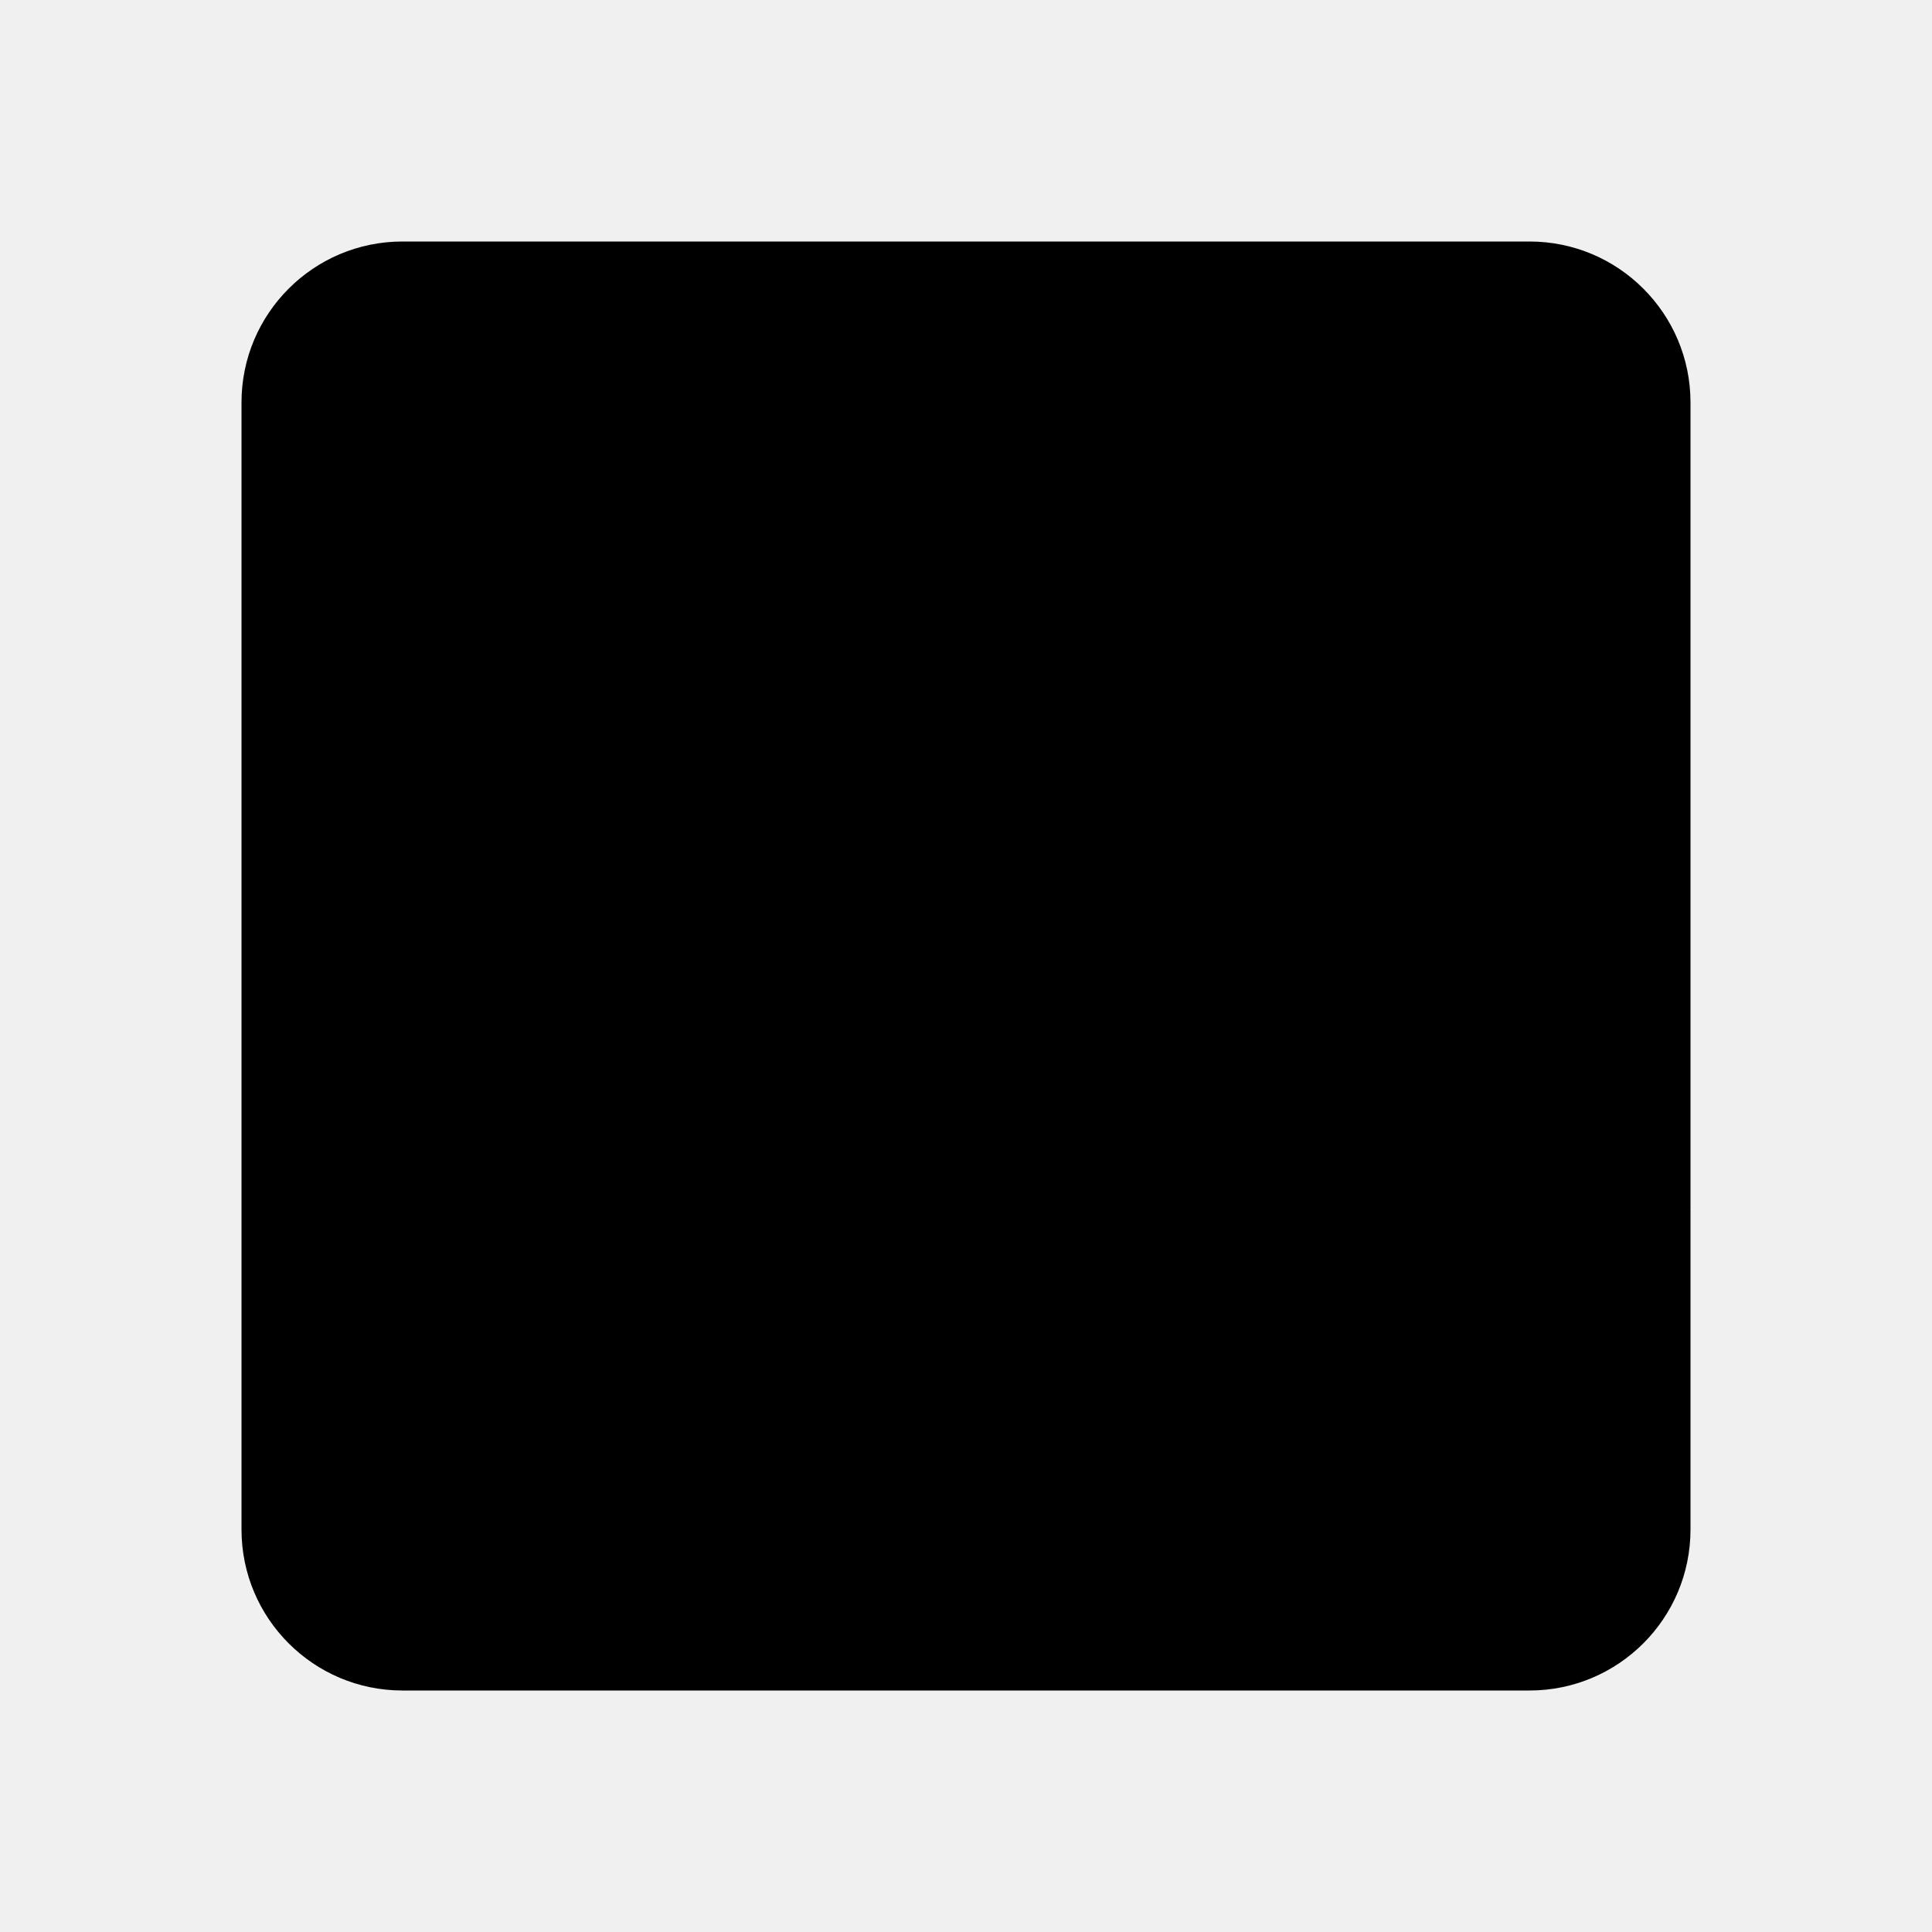
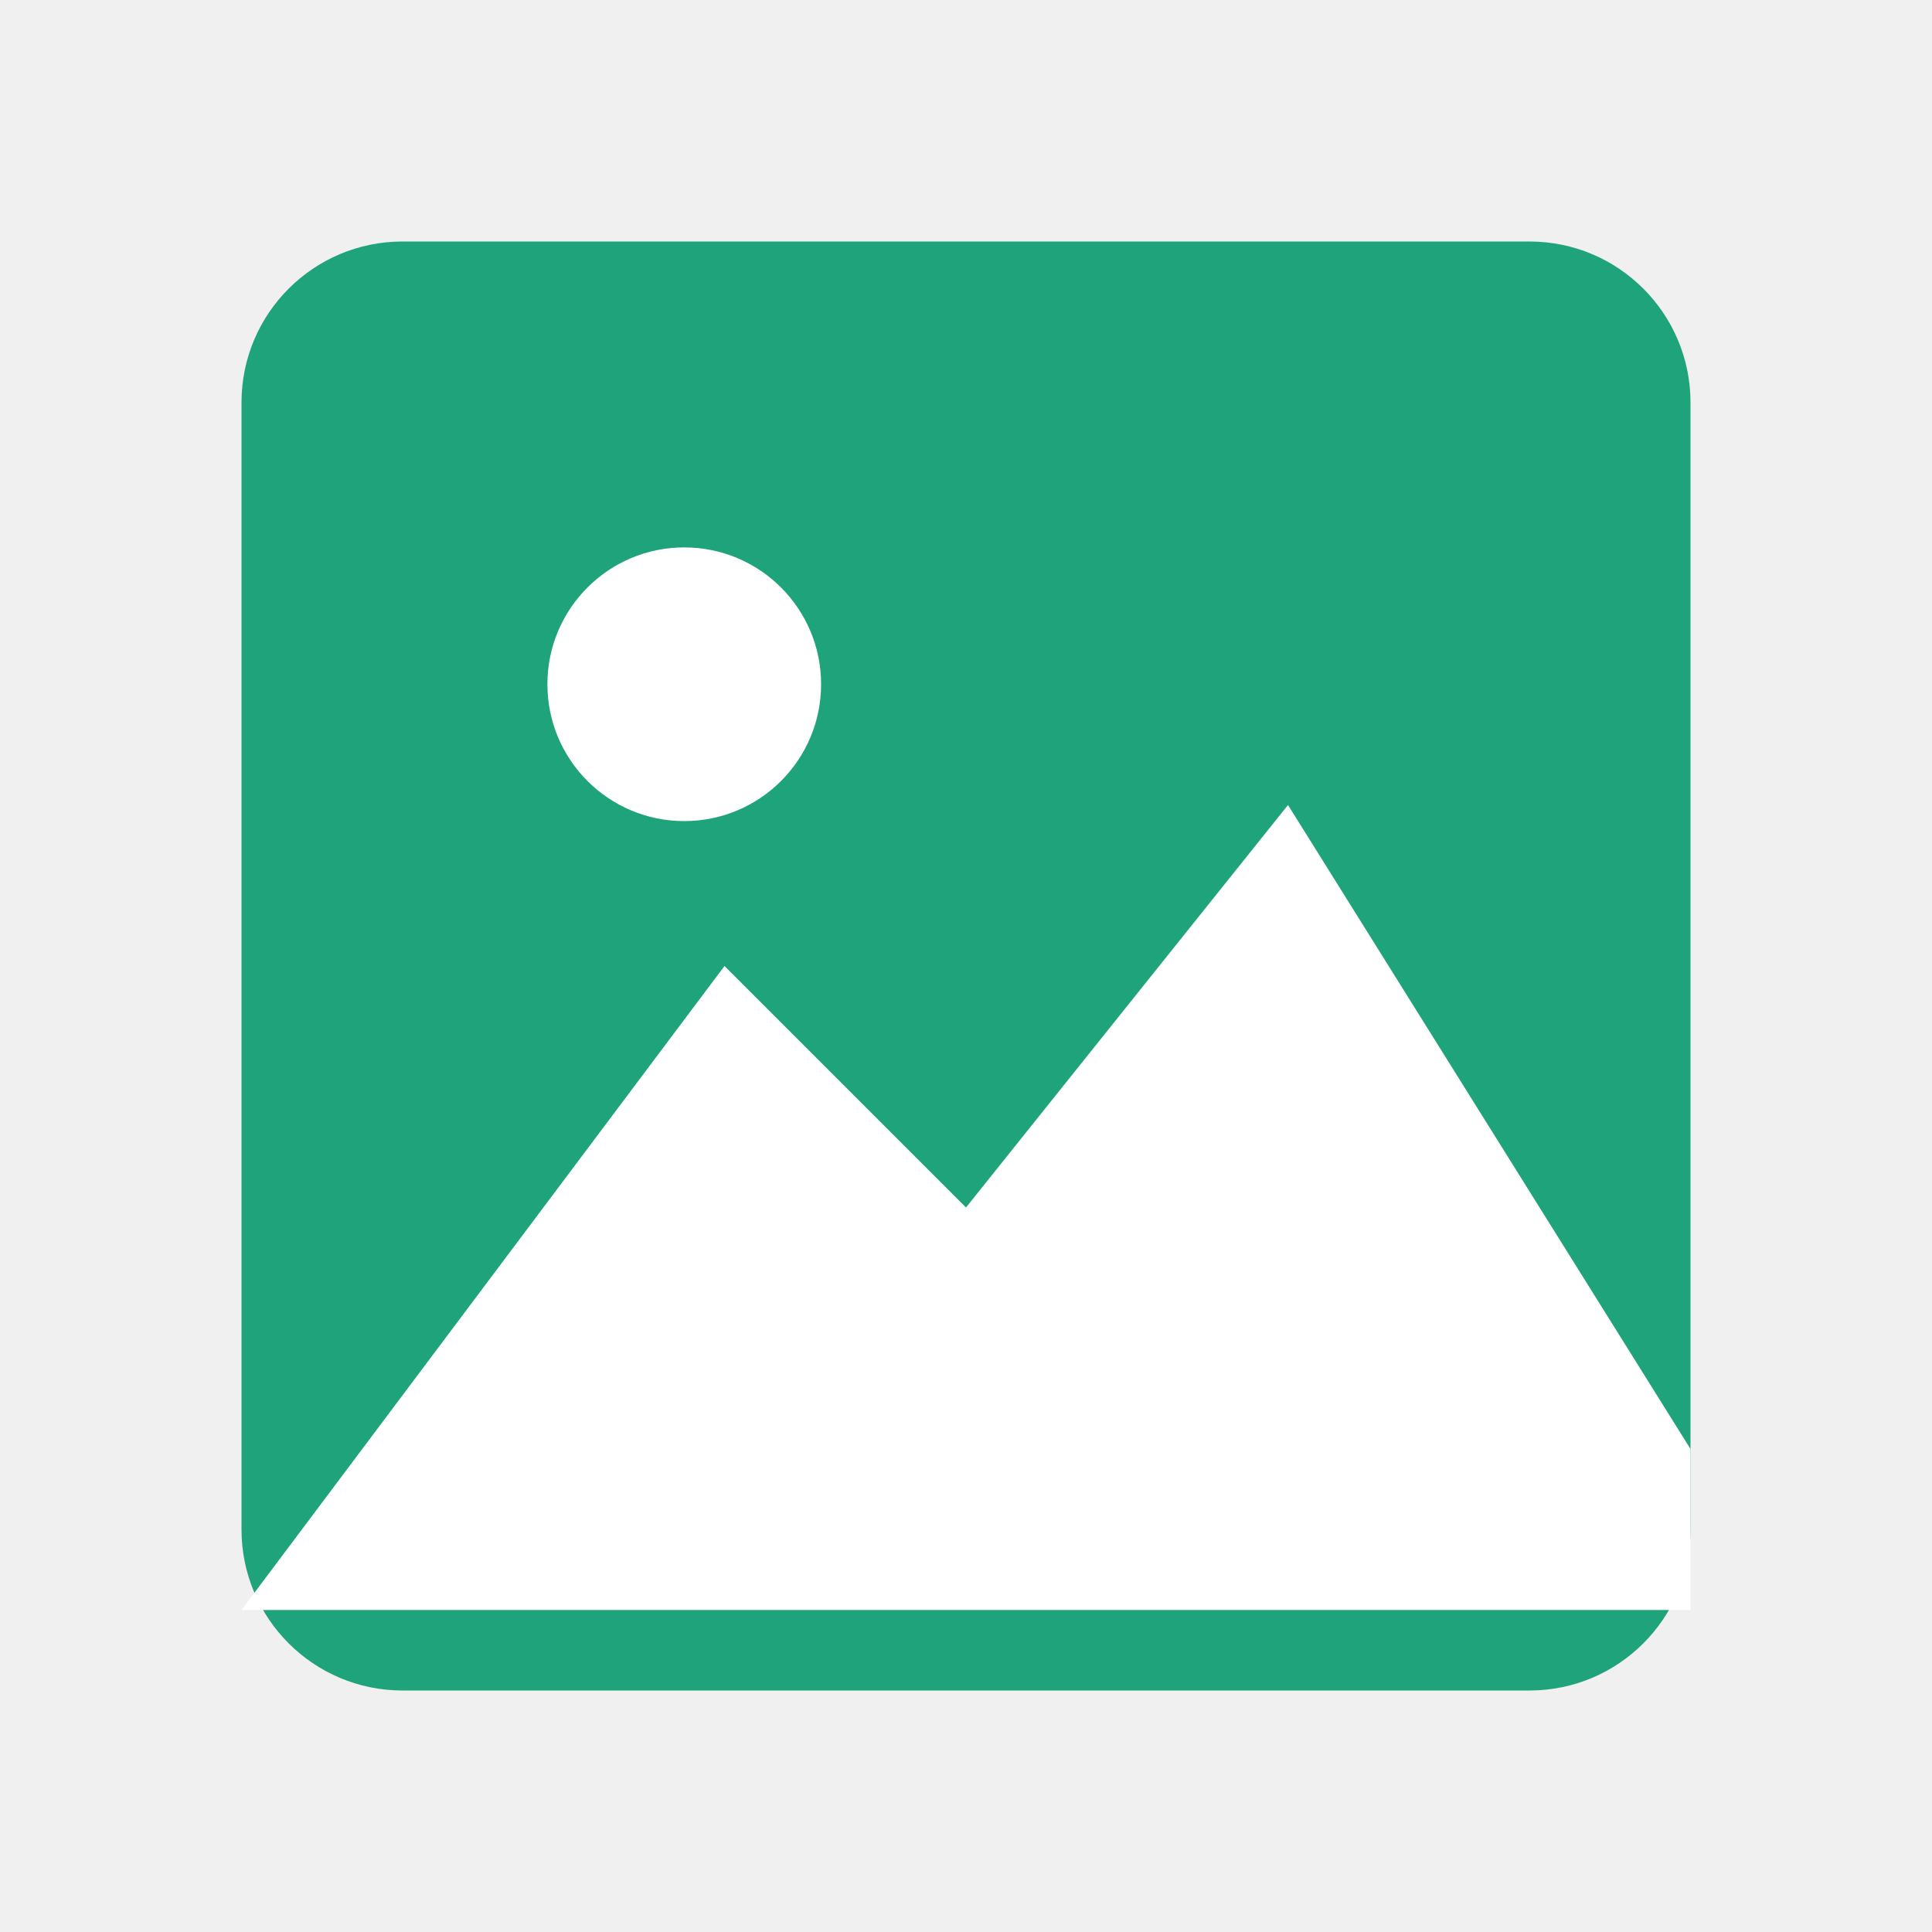
<svg xmlns="http://www.w3.org/2000/svg" viewBox="0 0 24 24">
-   <rect x="3" y="3" width="18" height="18" rx="2" ry="2" />
-   <circle cx="8.5" cy="8.5" r="1.5" />
-   <polyline points="21 15 16 10 5 21" />
+   <rect x="3" y="3" width="18" height="18" rx="2" ry="2" fill="#1FA37A" stroke="none" />
+   <circle cx="8.5" cy="8.5" r="1.7" fill="#fff" stroke="none" />
+   <polygon points="3 20 9 12 12 15 16 10 21 18 21 20" fill="#fff" stroke="none" />
</svg>
